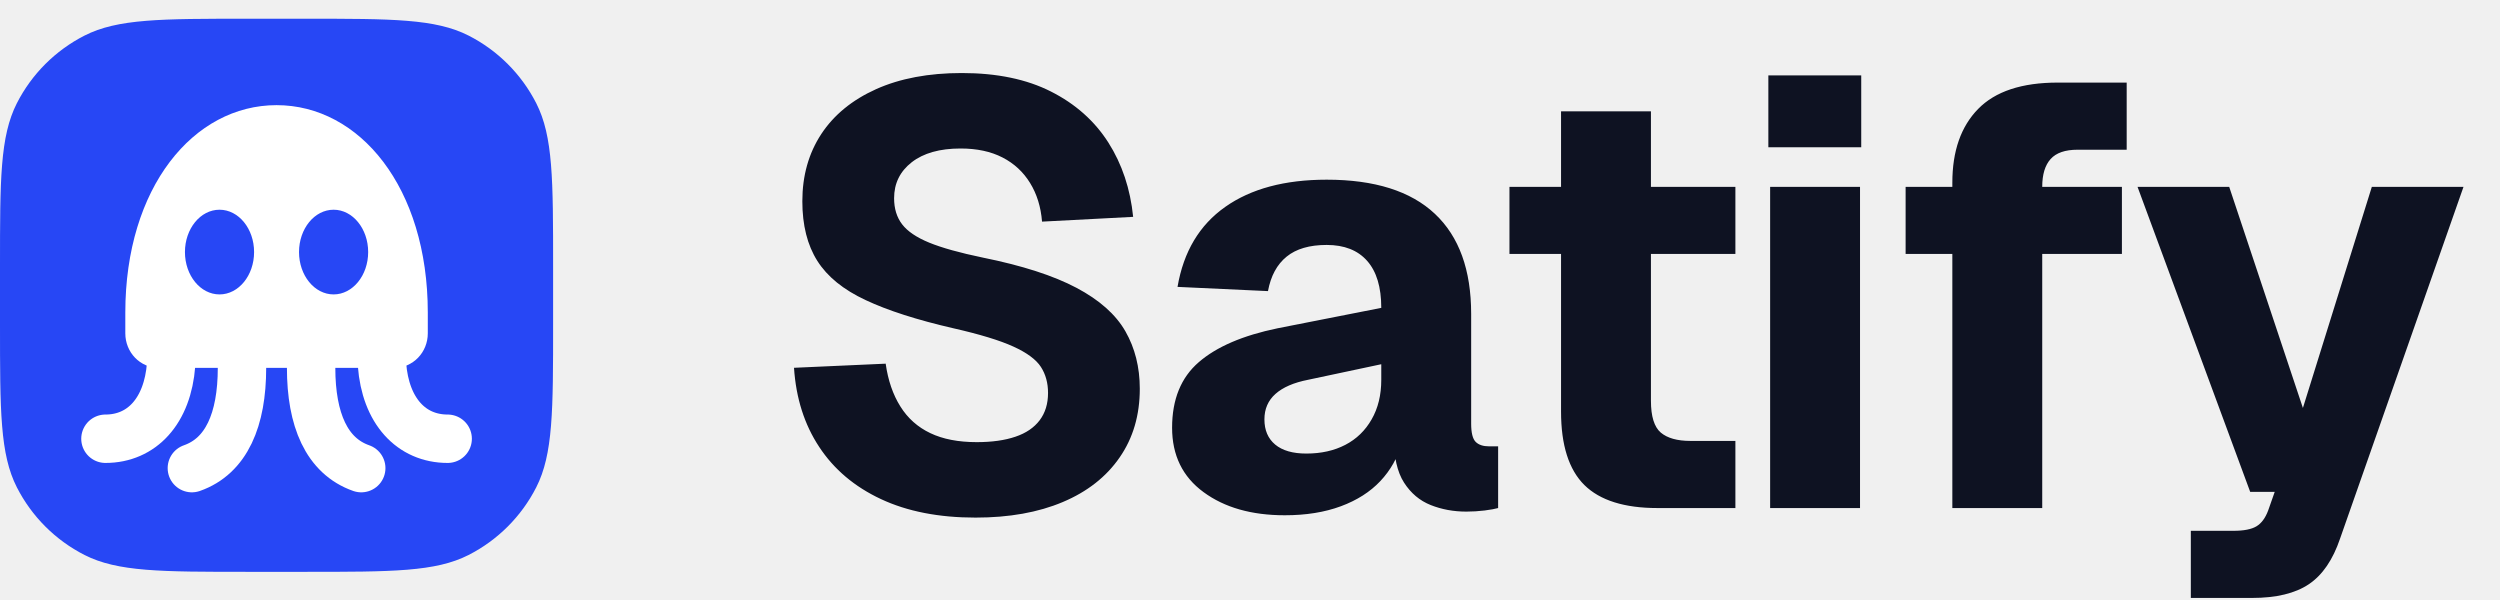
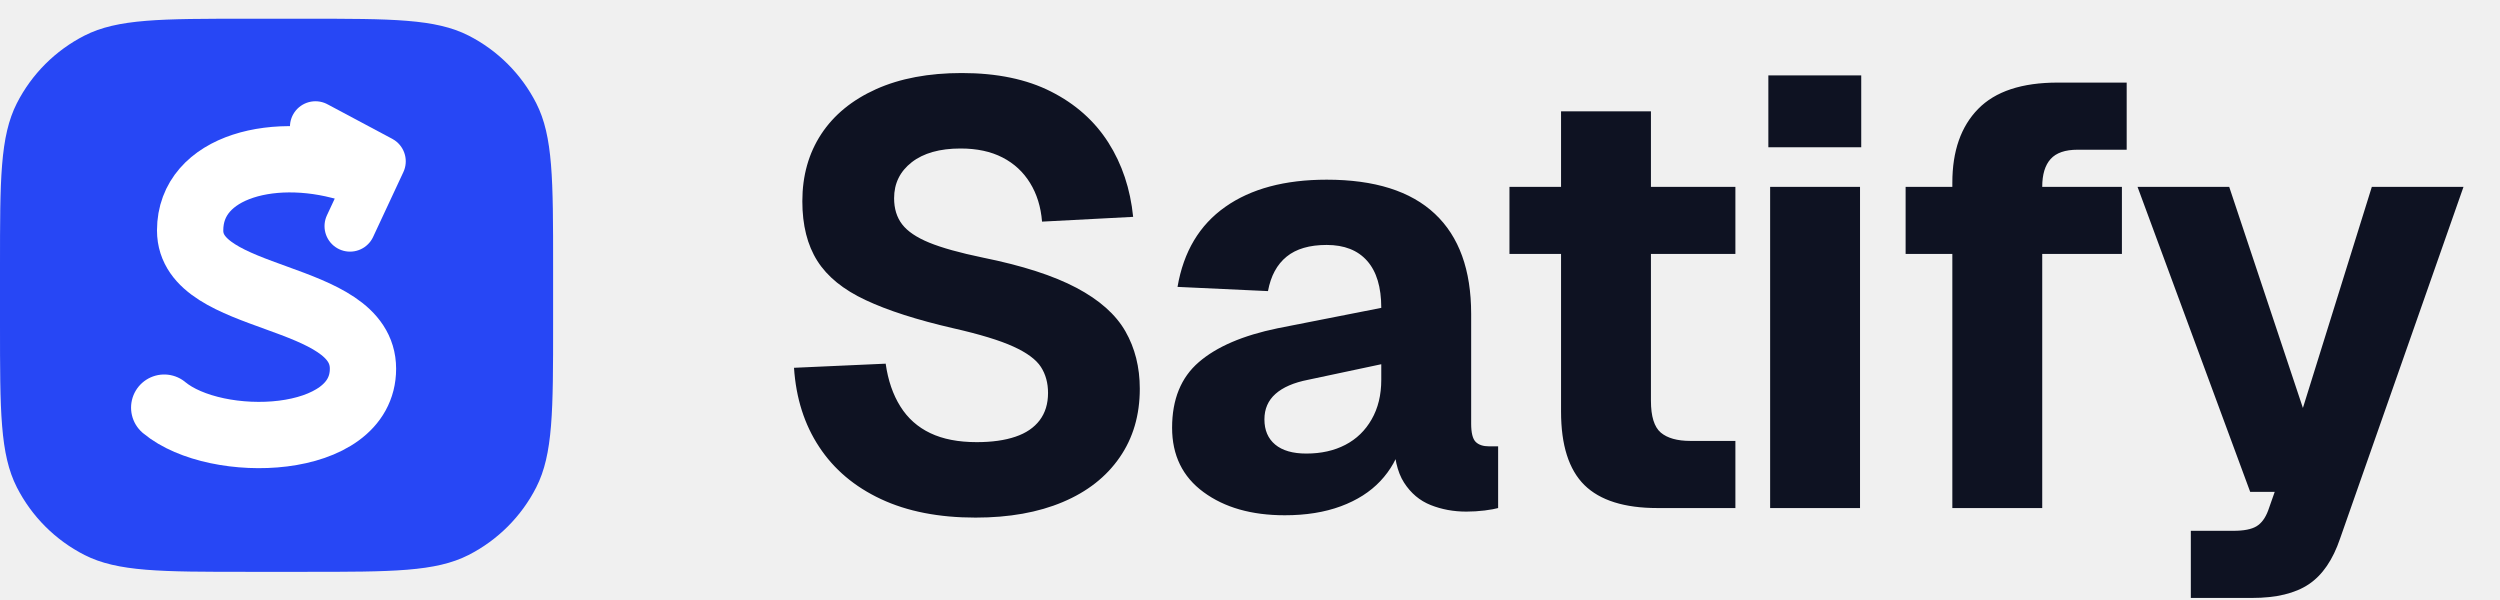
<svg xmlns="http://www.w3.org/2000/svg" viewBox="0 0 267 64" width="267" height="64" role="img" aria-label="Satify">
  <g transform="translate(0 2) scale(0.923)">
    <path d="M35.33 0c10.04 0 15.05 0 18.89 1.95a17.92 17.92 0 0 1 7.83 7.83c1.95 3.83 1.95 8.85 1.95 18.89L64 35.33c0 10.04 0 15.05 -1.95 18.89a17.92 17.92 0 0 1 -7.83 7.83c-3.83 1.95 -8.85 1.95 -18.89 1.95L28.67 64c-10.04 0 -15.05 0 -18.89 -1.95a17.92 17.92 0 0 1 -7.83 -7.83c-1.95 -3.83 -1.95 -8.85 -1.95 -18.89L0 28.67c0 -10.04 0 -15.05 1.95 -18.89a17.92 17.92 0 0 1 7.83 -7.83c3.83 -1.95 8.85 -1.95 18.89 -1.95Z" fill="#2747F5" />
-     <path d="M14.5 34C14.5 19.5 22.4 10 32 10C41.6 10 49.5 19.5 49.5 34V36.4C49.5 38.6 47.8 40.4 45.6 40.4H18.4C16.2 40.4 14.5 38.6 14.5 36.4Z" fill="#FFFFFF" />
-     <ellipse cx="25.4" cy="27" rx="4" ry="4.9" fill="#2747F5" />
-     <ellipse cx="38.6" cy="27" rx="4" ry="4.9" fill="#2747F5" />
-     <path d="M19.8 40C19.4 45.4 16.4 48.6 12.2 48.6" fill="none" stroke="#FFFFFF" stroke-width="5.6" stroke-linecap="round" stroke-linejoin="round" />
-     <path d="M28 40.4C28 46.4 26.2 50.6 22.2 52" fill="none" stroke="#FFFFFF" stroke-width="5.6" stroke-linecap="round" stroke-linejoin="round" />
-     <path d="M44.2 40C44.6 45.4 47.6 48.6 51.8 48.6" fill="none" stroke="#FFFFFF" stroke-width="5.6" stroke-linecap="round" stroke-linejoin="round" />
-     <path d="M36 40.4C36 46.4 37.8 50.6 41.8 52" fill="none" stroke="#FFFFFF" stroke-width="5.6" stroke-linecap="round" stroke-linejoin="round" />
+     <path d="M19 45C25 50 42 49.5 42 40.5C42 31.5 22 33 22 24.5C22 17 32 14.5 41 17.5" fill="none" stroke="#FFFFFF" stroke-width="7.67" stroke-linecap="round" stroke-linejoin="round" />
+     <path d="M36.5 12.5L44 16.5L40.5 24" fill="none" stroke="#FFFFFF" stroke-width="5.9" stroke-linecap="round" stroke-linejoin="round" />
  </g>
  <path fill="#0E1222" transform="translate(81.47 54.26)" d="M22.72 1.02Q16.83 1.02 12.61-0.96Q8.38-2.94 6.02-6.53Q3.65-10.11 3.33-14.98L13.12-15.42Q13.50-12.74 14.69-10.85Q15.87-8.96 17.89-8Q19.90-7.04 22.85-7.04Q25.28-7.04 26.98-7.62Q28.67-8.19 29.57-9.38Q30.46-10.56 30.46-12.29Q30.46-13.89 29.70-15.07Q28.93-16.26 26.75-17.25Q24.58-18.24 20.35-19.20Q14.53-20.54 10.98-22.21Q7.42-23.87 5.82-26.40Q4.22-28.93 4.22-32.77Q4.22-36.86 6.24-39.94Q8.26-43.01 12.10-44.74Q15.94-46.46 21.25-46.46Q26.88-46.46 30.78-44.48Q34.69-42.50 36.90-39.04Q39.10-35.58 39.55-31.10L29.82-30.59Q29.63-32.96 28.54-34.72Q27.46-36.48 25.60-37.44Q23.74-38.40 21.12-38.40Q17.79-38.40 15.90-36.93Q14.02-35.46 14.02-33.09Q14.02-31.42 14.88-30.30Q15.74-29.18 17.76-28.35Q19.78-27.52 23.49-26.75Q29.82-25.47 33.50-23.52Q37.18-21.57 38.72-18.88Q40.26-16.19 40.26-12.74Q40.26-8.51 38.11-5.41Q35.97-2.30 32.03-0.64Q28.10 1.02 22.72 1.02M55.74 0.77Q50.43 0.77 47.07-1.70Q43.71-4.16 43.71-8.58Q43.71-13.12 46.56-15.58Q49.41-18.05 54.98-19.20L66.05-21.38Q66.05-24.70 64.54-26.40Q63.04-28.10 60.22-28.10Q57.47-28.10 55.94-26.85Q54.40-25.60 53.95-23.17L44.29-23.62Q45.25-29.25 49.38-32.16Q53.50-35.07 60.22-35.07Q67.90-35.07 71.78-31.42Q75.65-27.78 75.65-20.74L75.65-9.02Q75.65-7.55 76.13-7.07Q76.61-6.59 77.57-6.59L78.53-6.59L78.53 0Q78.08 0.13 77.09 0.26Q76.10 0.38 75.14 0.38Q73.09 0.38 71.33-0.32Q69.57-1.02 68.48-2.72Q67.39-4.42 67.39-7.55L68.22-6.91Q67.58-4.61 65.95-2.88Q64.32-1.15 61.73-0.19Q59.14 0.77 55.74 0.77M58.05-5.82Q60.42-5.82 62.21-6.75Q64-7.68 65.02-9.47Q66.05-11.26 66.05-13.70L66.05-15.36L58.24-13.70Q55.94-13.25 54.75-12.19Q53.57-11.14 53.57-9.47Q53.57-7.74 54.72-6.78Q55.87-5.82 58.05-5.82M103.87 0L95.55 0Q90.24 0 87.74-2.46Q85.25-4.93 85.25-10.30L85.25-42.37L94.85-42.37L94.85-11.46Q94.85-8.96 95.90-8.06Q96.96-7.17 99.07-7.17L103.87-7.17L103.87 0M103.87-27.14L79.74-27.14L79.74-34.30L103.87-34.30M117.18 0L107.58 0L107.58-34.30L117.18-34.30L117.18 0M117.31-38.53L107.39-38.53L107.39-46.21L117.31-46.21M136.64 0L127.04 0L127.04-34.75Q127.04-39.81 129.79-42.62Q132.54-45.44 138.30-45.44L145.66-45.44L145.66-38.27L140.42-38.27Q138.43-38.27 137.54-37.28Q136.64-36.29 136.64-34.30L136.64 0M145.15-27.14L122.05-27.14L122.05-34.30L145.15-34.30M159.04 9.60L152.51 9.60L152.51 2.43L157.06 2.43Q158.72 2.43 159.52 1.95Q160.32 1.47 160.77 0.26L161.47-1.73L158.85-1.73L146.82-34.30L156.61-34.30L164.48-10.69L171.84-34.30L181.63-34.30L168.45 3.26Q167.30 6.66 165.12 8.13Q162.94 9.60 159.04 9.60" />
</svg>
